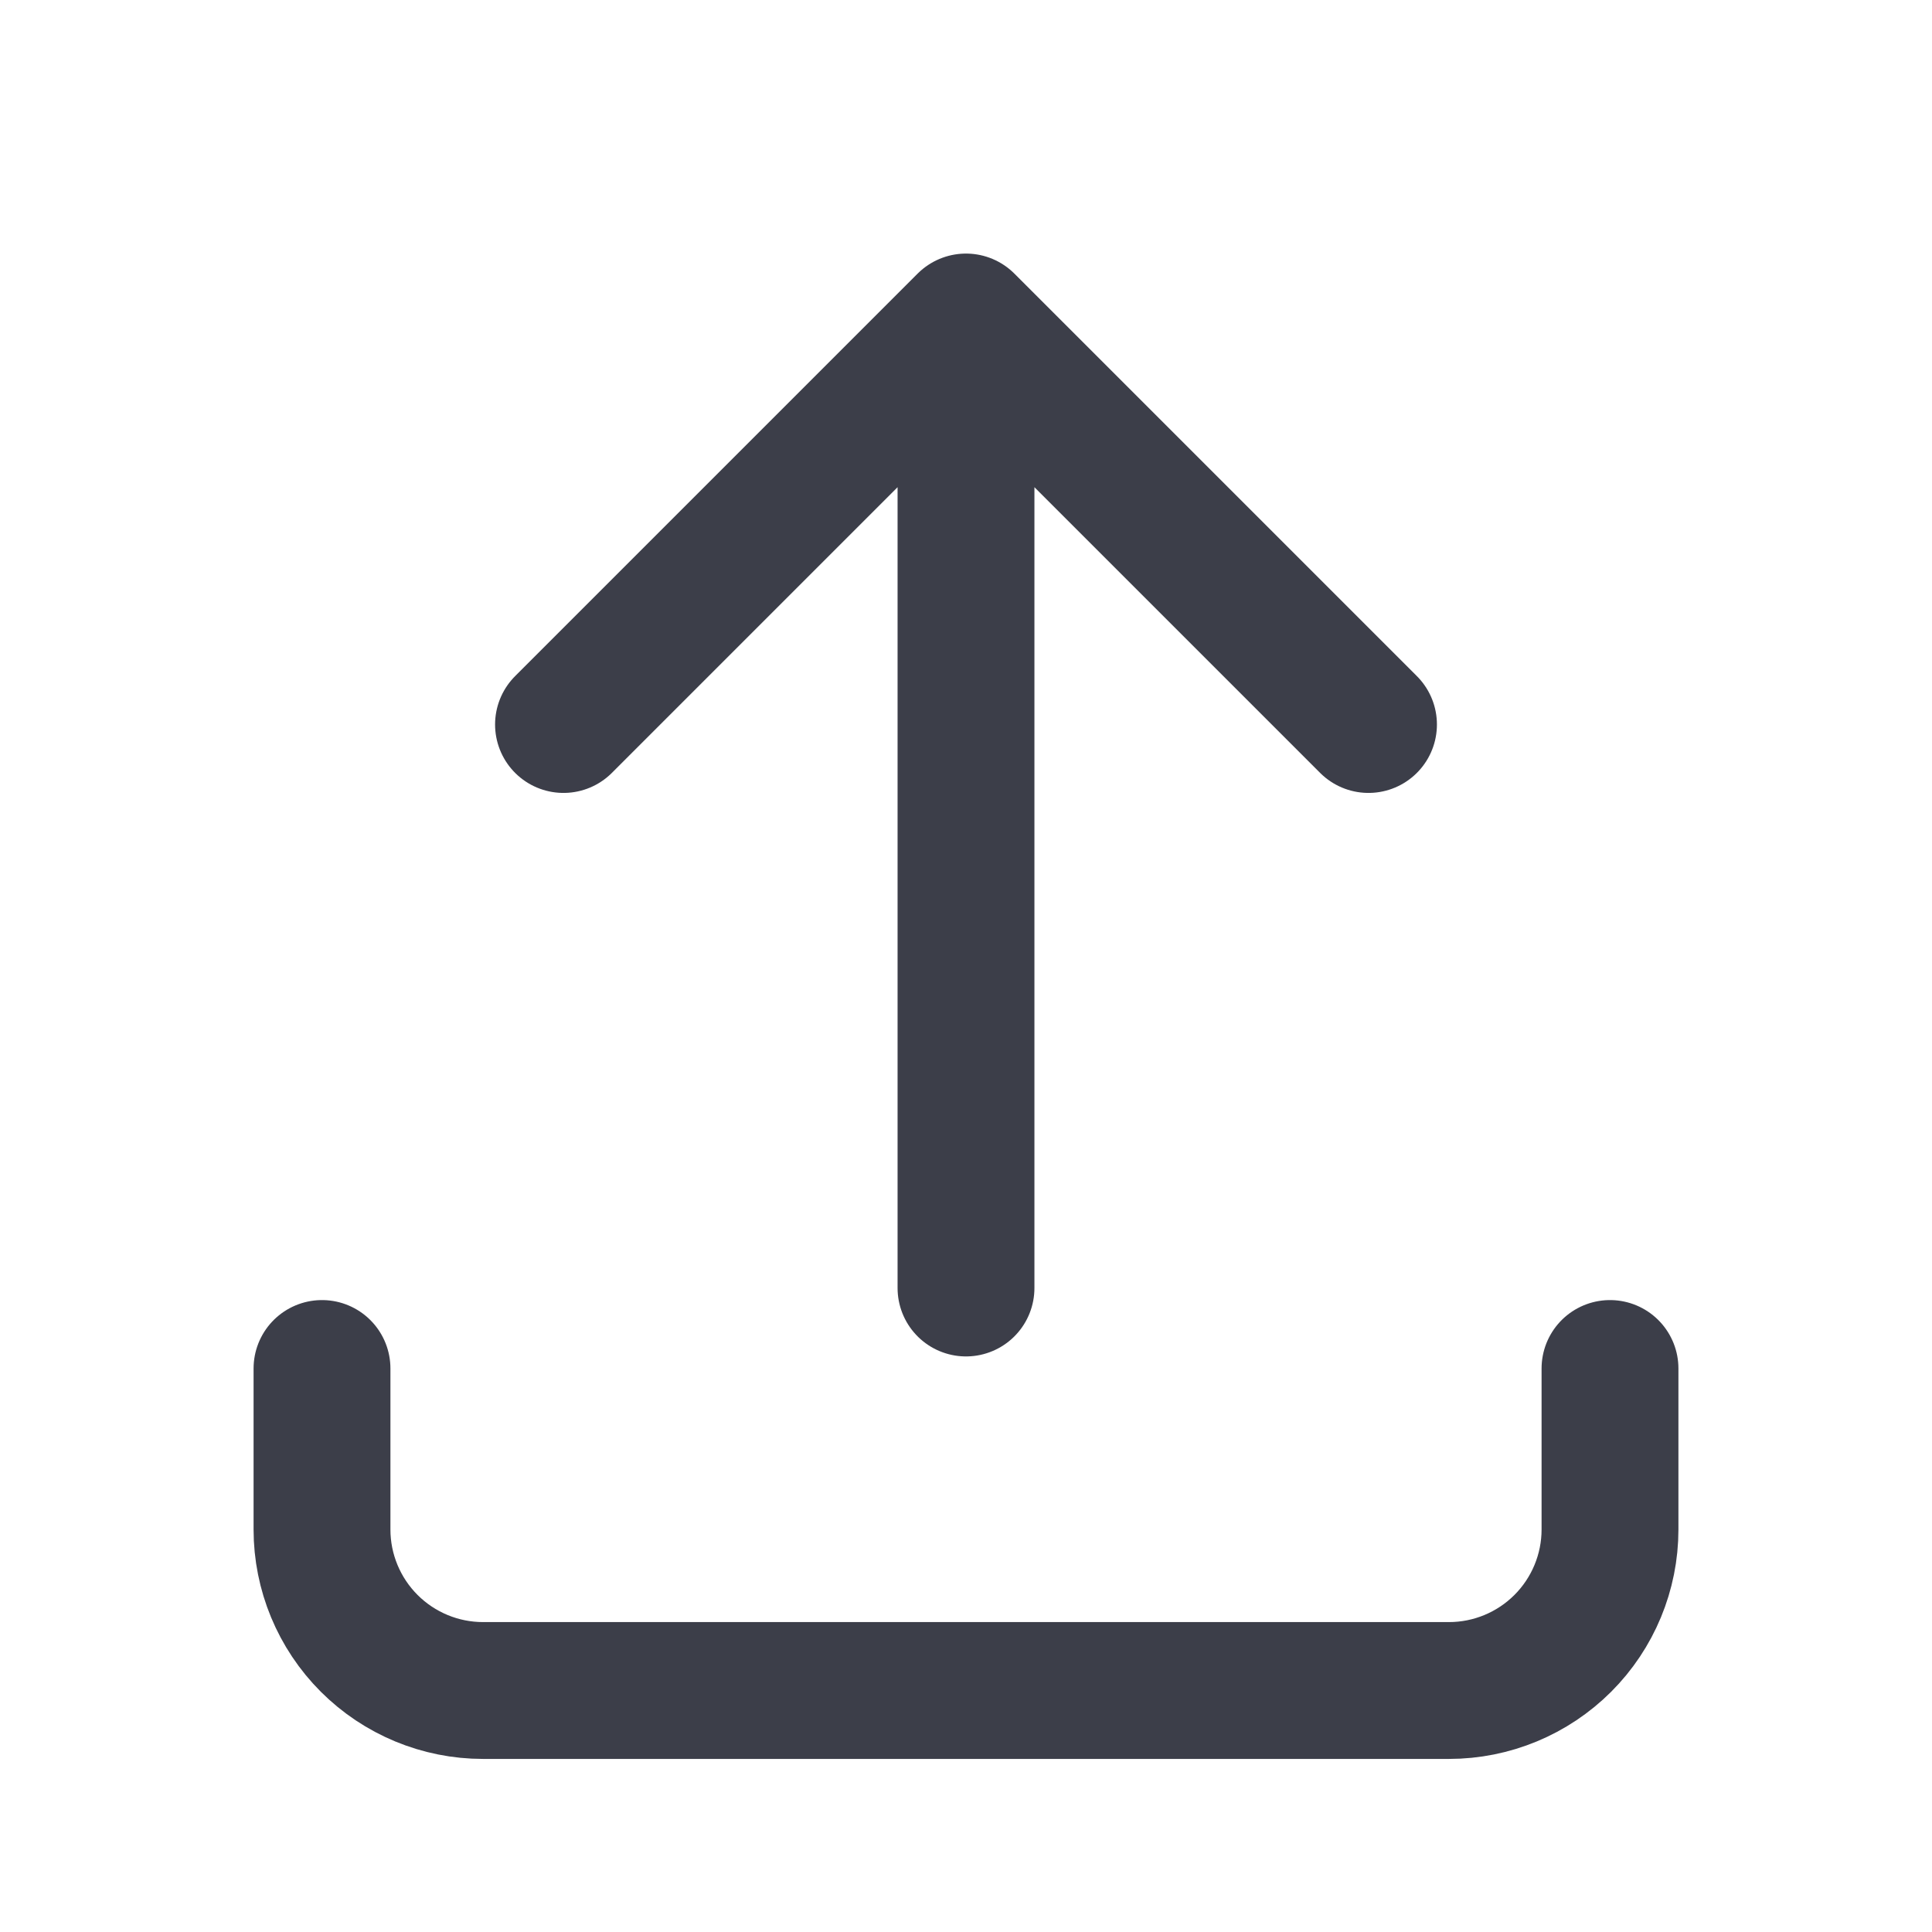
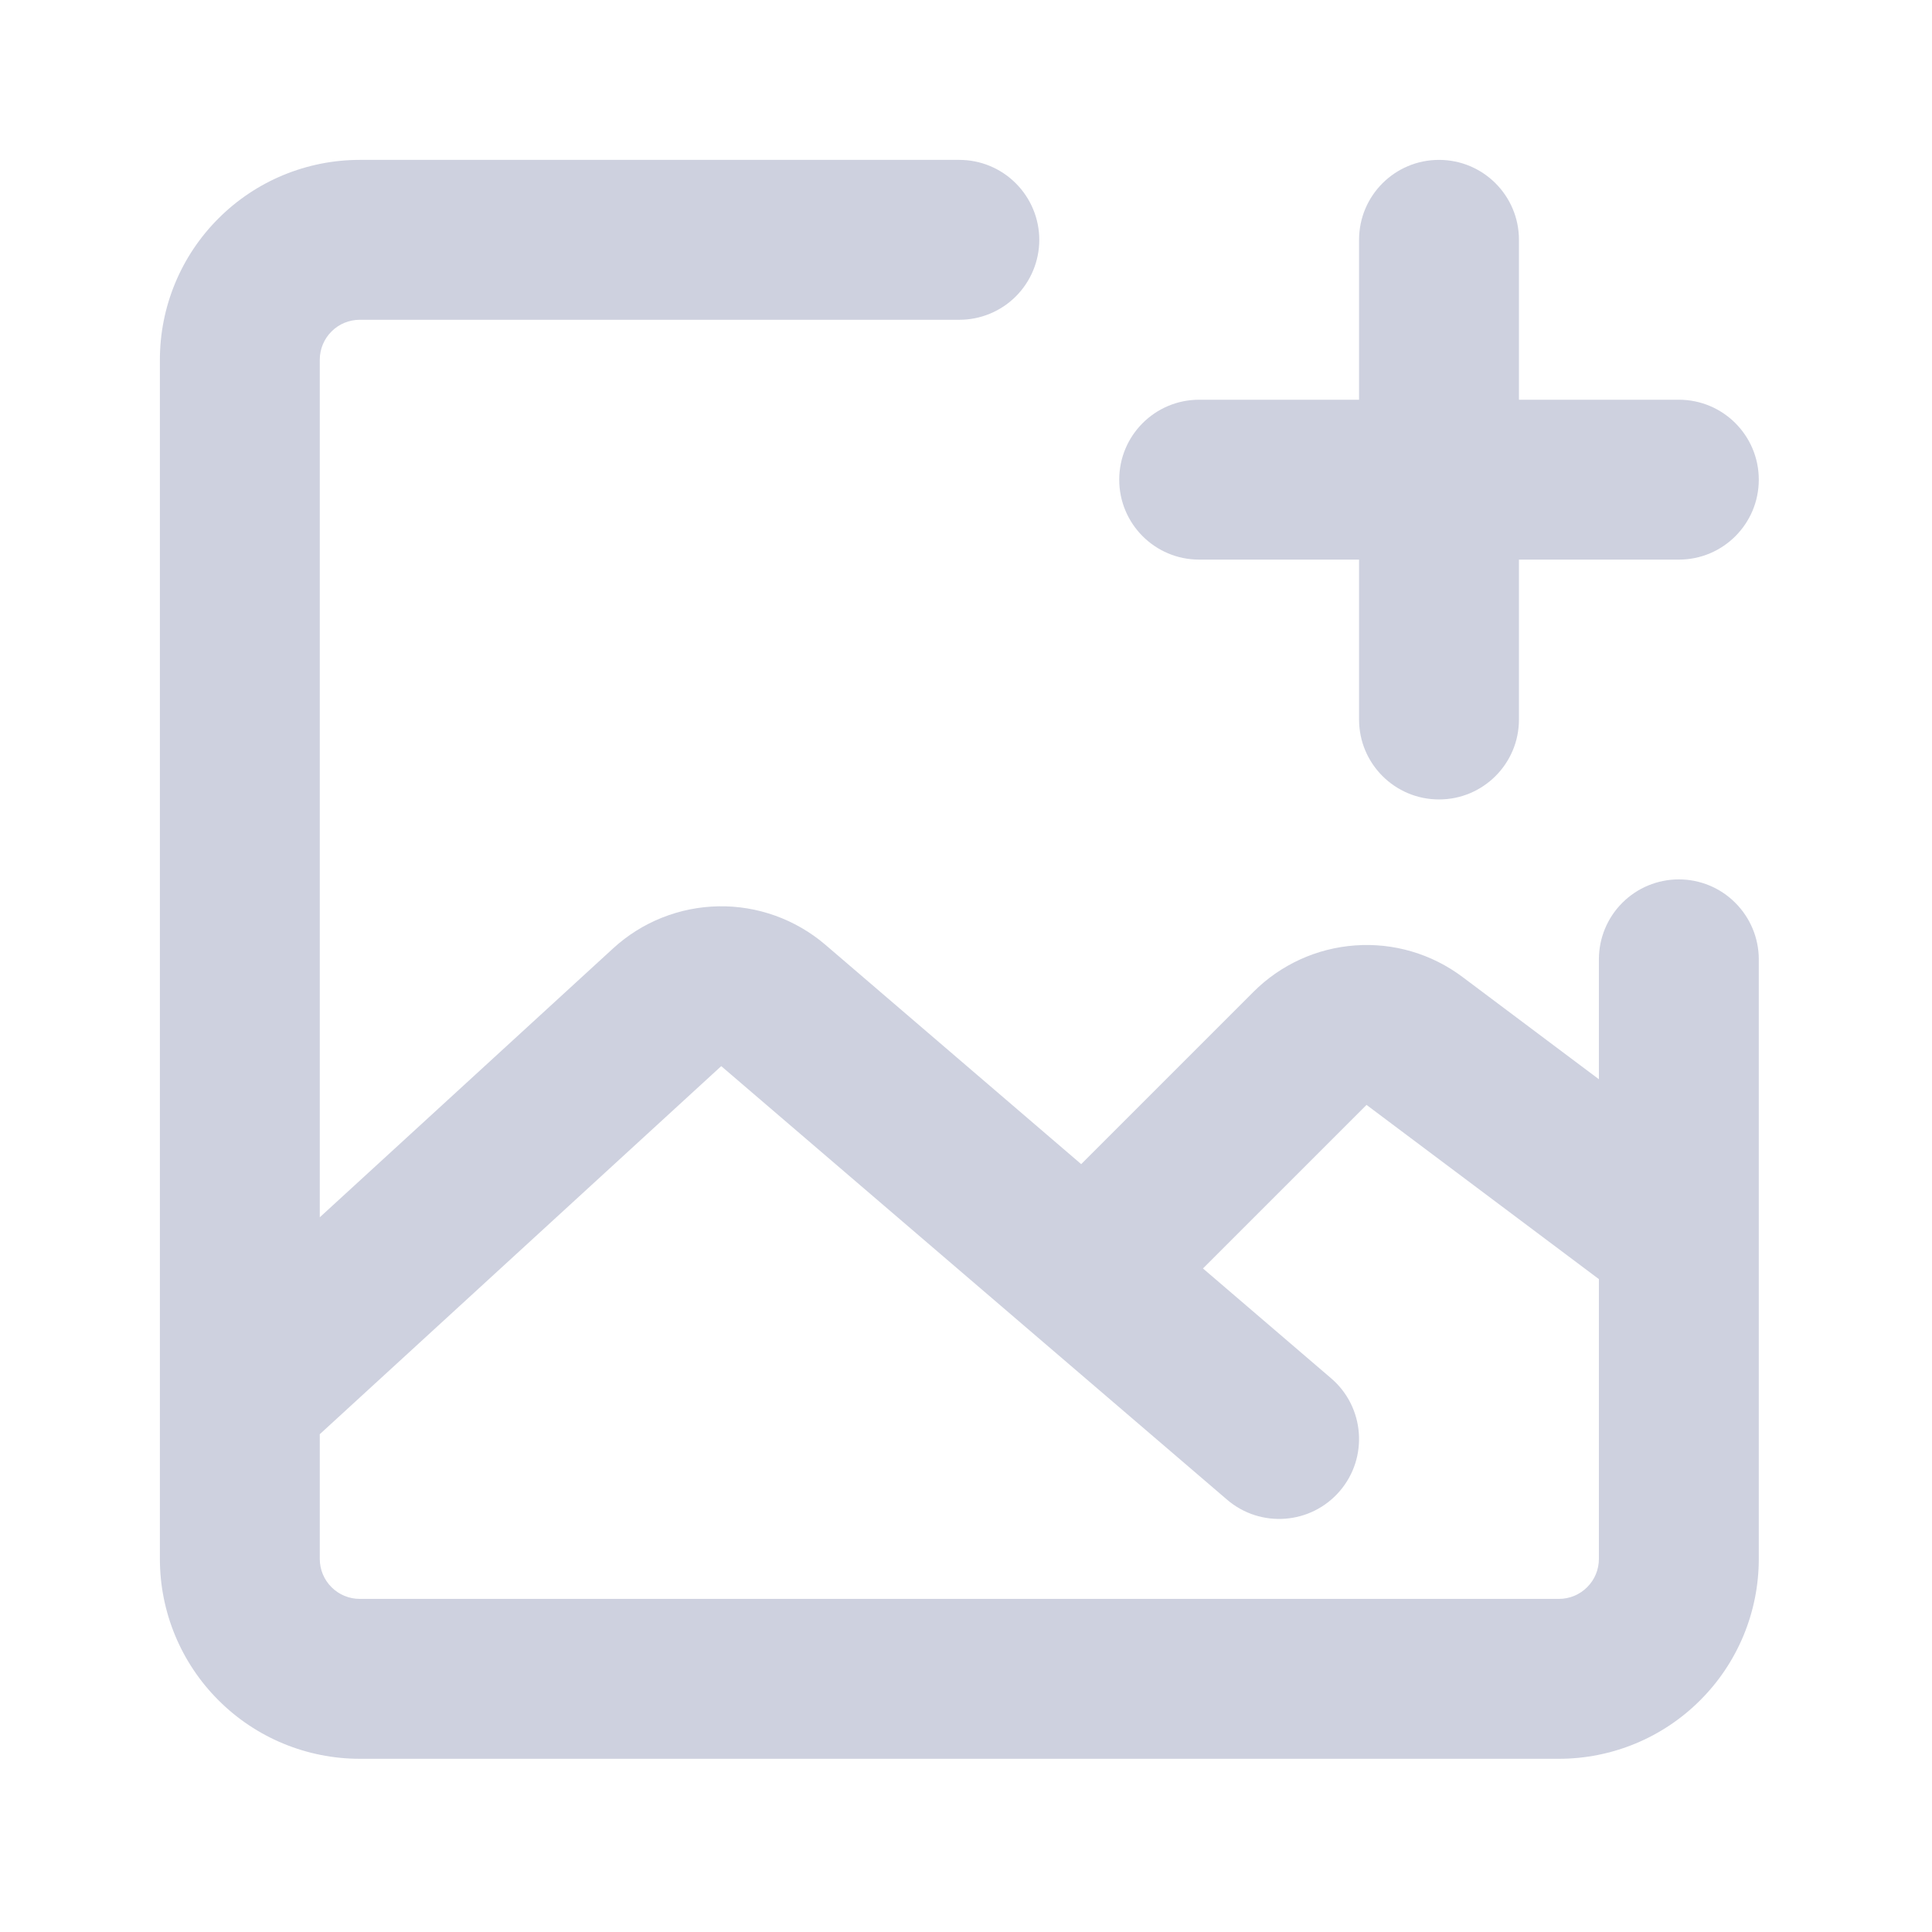
- <svg xmlns="http://www.w3.org/2000/svg" width="24" height="24" viewBox="0 0 24 24" fill="none">
-   <g id="tabler:upload">
-     <path id="Vector" d="M4 17V19C4 19.53 4.211 20.039 4.586 20.414C4.961 20.789 5.47 21 6 21H18C18.53 21 19.039 20.789 19.414 20.414C19.789 20.039 20 19.53 20 19V17M7 9L12 4L17 9M12 4V16" stroke="#3C3E49" stroke-width="1.7" stroke-linecap="round" stroke-linejoin="round" />
-   </g>
+ <svg xmlns="http://www.w3.org/2000/svg" width="29" height="29" viewBox="0 0 29 29" fill="none">
+   <path d="M25.2 6H22.8V3.6C22.8 2.937 22.263 2.4 21.6 2.4C20.937 2.4 20.4 2.937 20.4 3.6V6H18C17.337 6 16.8 6.537 16.8 7.2C16.8 7.863 17.337 8.4 18 8.4H20.4V10.8C20.4 11.463 20.937 12 21.6 12C22.263 12 22.8 11.463 22.8 10.8V8.4H25.2C25.863 8.4 26.4 7.863 26.4 7.2C26.4 6.537 25.863 6 25.2 6Z" fill="#CED1DF" />
+   <path fill-rule="evenodd" clip-rule="evenodd" d="M24 16.2L21.953 14.665C21.491 14.318 20.919 14.149 20.342 14.191C19.766 14.232 19.224 14.479 18.815 14.888L16.229 17.474L12.389 14.181C11.943 13.8 11.373 13.594 10.787 13.604C10.2 13.614 9.637 13.838 9.205 14.234L4.8 18.272V5.4C4.8 5.241 4.863 5.088 4.976 4.976C5.088 4.863 5.241 4.8 5.4 4.8H14.4C14.718 4.8 15.023 4.674 15.248 4.449C15.473 4.224 15.6 3.918 15.6 3.6C15.6 3.282 15.473 2.977 15.248 2.752C15.023 2.526 14.718 2.4 14.4 2.4H5.4C4.604 2.4 3.841 2.716 3.279 3.279C2.716 3.841 2.4 4.604 2.4 5.4V21C2.4 21 2.4 21 2.4 21V23.4C2.4 24.196 2.716 24.959 3.279 25.521C3.841 26.084 4.604 26.4 5.4 26.4H23.4C24.196 26.4 24.959 26.084 25.521 25.521C26.084 24.959 26.4 24.196 26.4 23.4V18.615C26.4 18.605 26.4 18.596 26.4 18.587V14.4C26.4 14.082 26.273 13.777 26.048 13.552C25.823 13.326 25.518 13.2 25.2 13.2C24.882 13.2 24.576 13.326 24.351 13.552C24.126 13.777 24 14.082 24 14.4V16.2ZM18.419 22.511L10.826 16.003L4.8 21.528V23.4C4.8 23.559 4.863 23.712 4.976 23.824C5.088 23.937 5.241 24 5.4 24H23.4C23.559 24 23.712 23.937 23.824 23.824C23.937 23.712 24 23.559 24 23.4V19.2L20.512 16.585L18.057 19.04L19.981 20.689C20.484 21.12 20.542 21.878 20.111 22.381C19.68 22.884 18.922 22.942 18.419 22.511Z" fill="#CED1DF" />
</svg>
